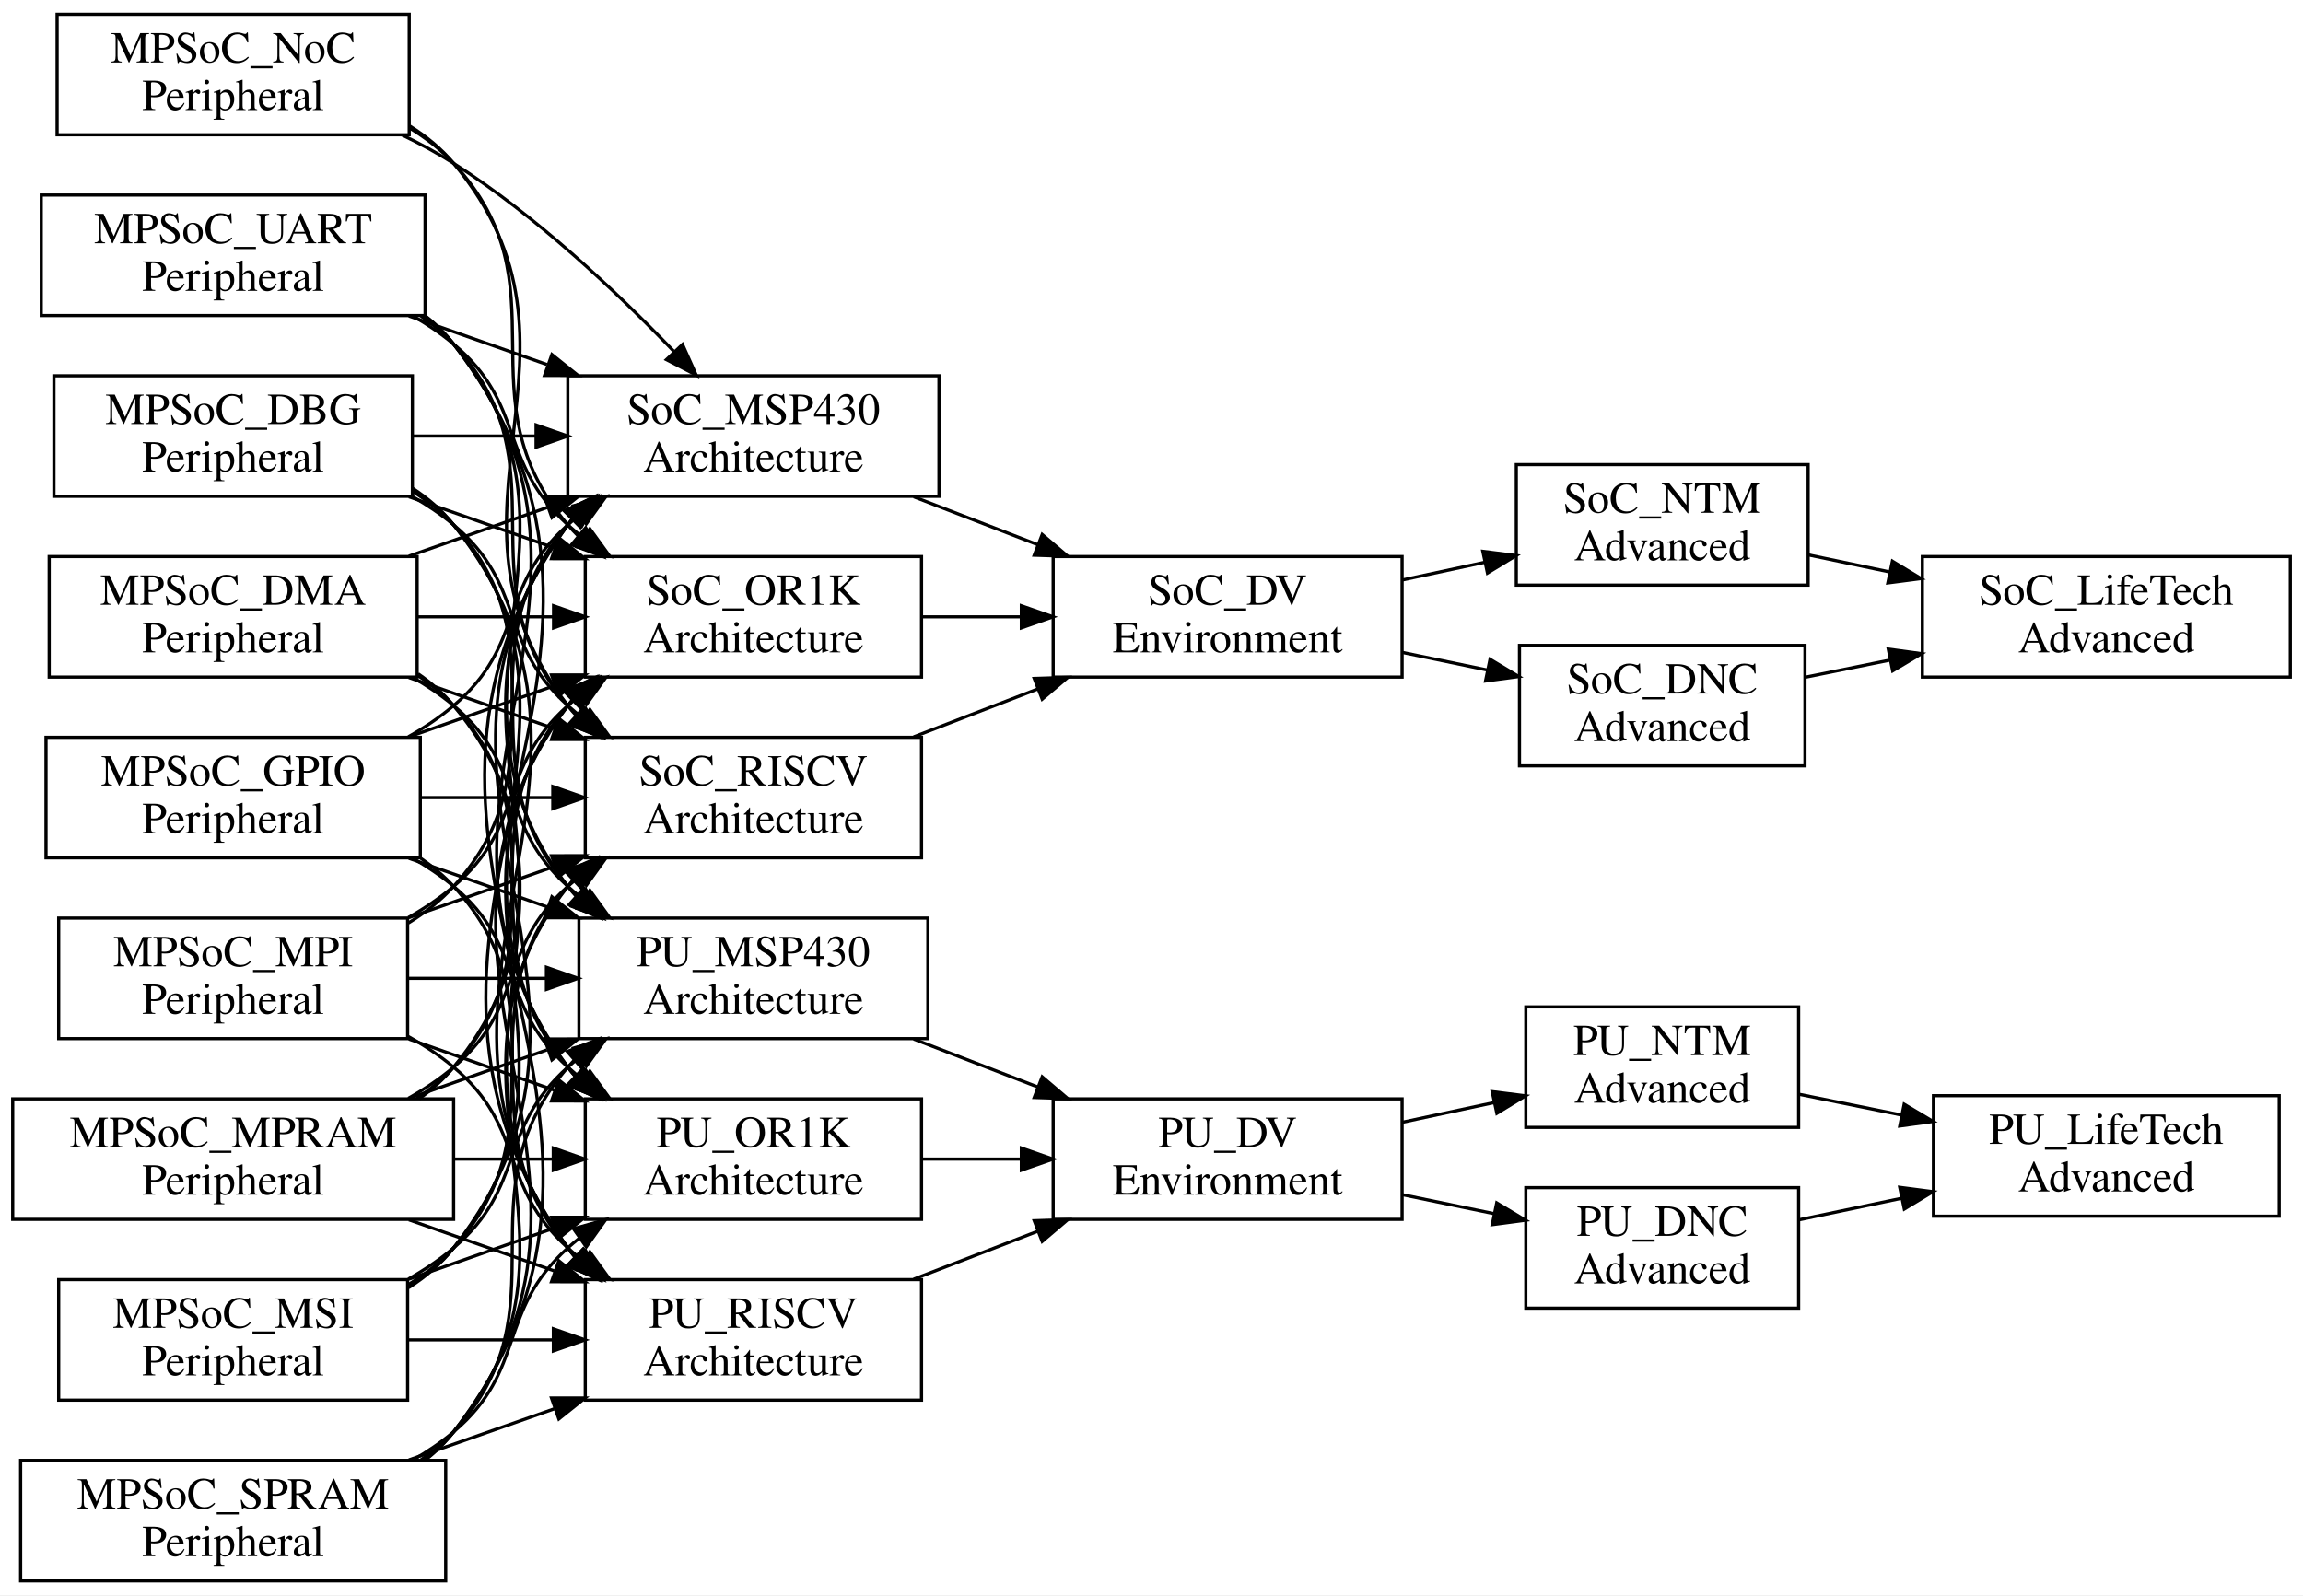
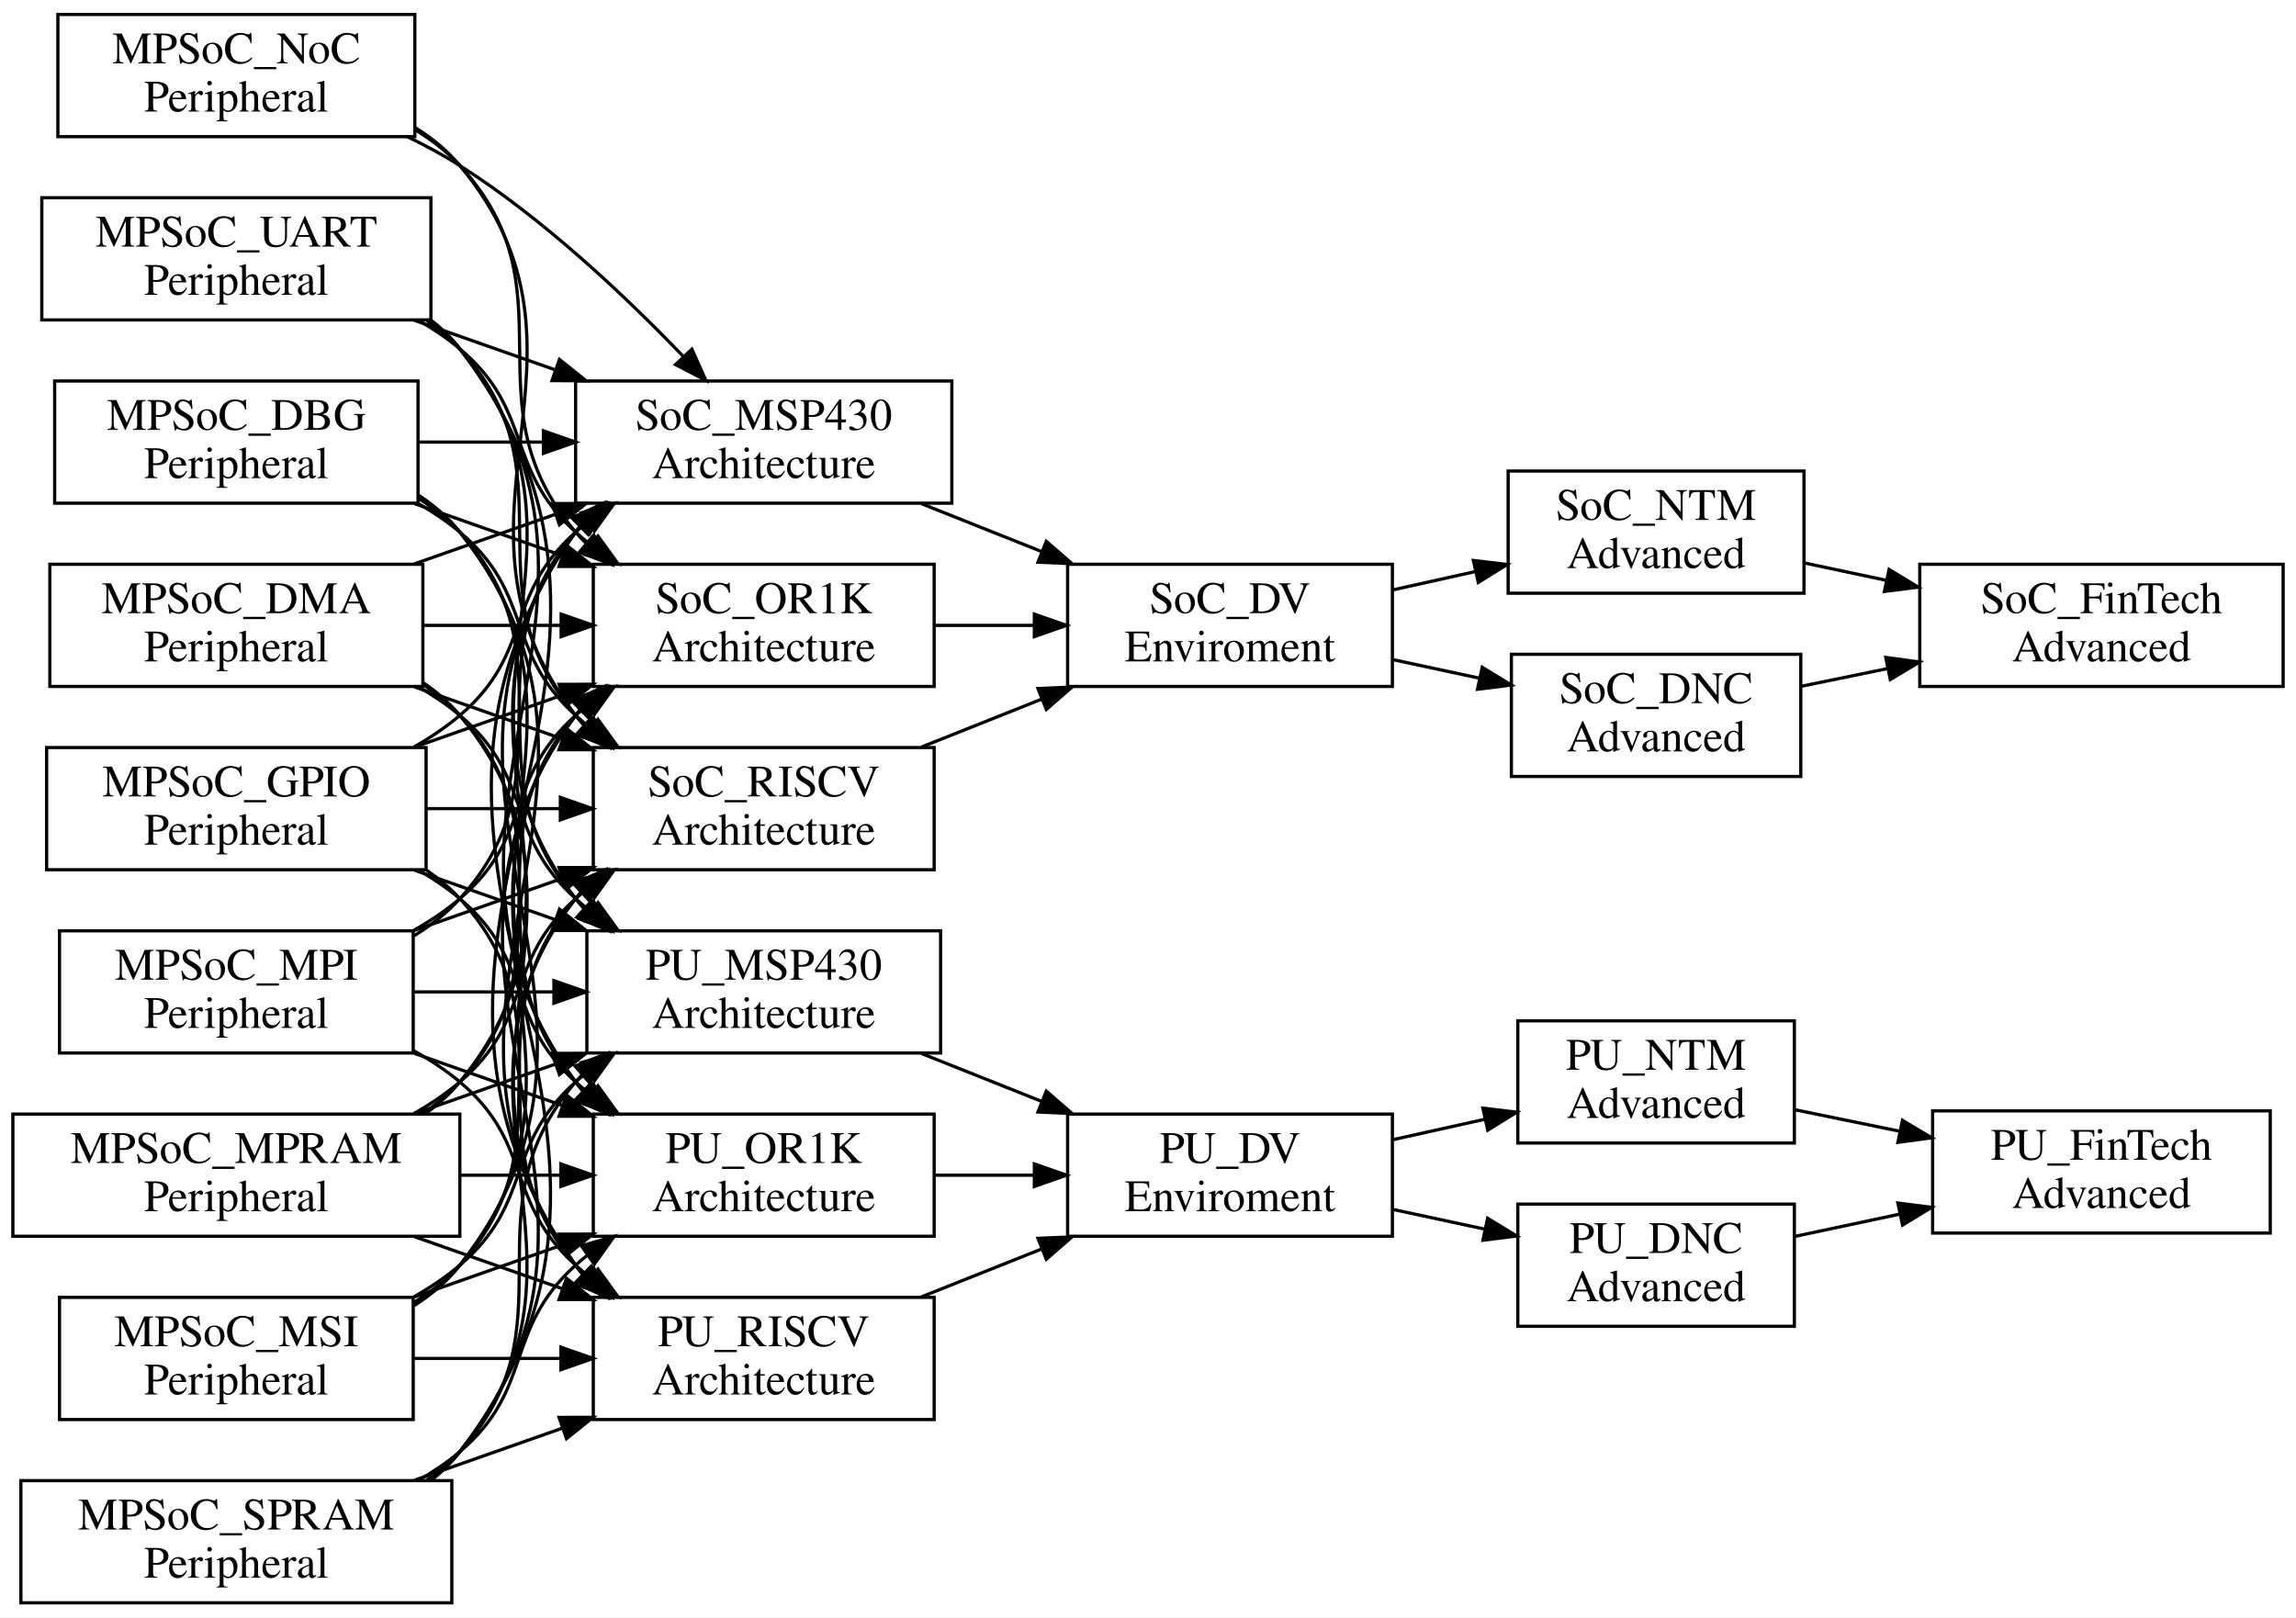
- <svg xmlns="http://www.w3.org/2000/svg" width="726pt" height="503pt" viewBox="0.00 0.00 726.00 503.00">
+ <svg xmlns="http://www.w3.org/2000/svg" width="714pt" height="503pt" viewBox="0.00 0.00 714.00 503.00">
  <g id="graph0" class="graph" transform="scale(1 1) rotate(0) translate(4 499)">
-     <polygon fill="white" stroke="transparent" points="-4,4 -4,-499 722,-499 722,4 -4,4" />
+     <polygon fill="white" stroke="transparent" points="-4,4 -4,-499 710,-499 710,4 -4,4" />
    <g id="node1" class="node">
      <polygon fill="none" stroke="black" points="13,-342.5 13,-380.5 126,-380.5 126,-342.5 13,-342.5" />
      <text text-anchor="middle" x="69.5" y="-365.3" font-family="Times,serif" font-size="14.00">MPSoC_DBG </text>
      <text text-anchor="middle" x="69.5" y="-350.3" font-family="Times,serif" font-size="14.00">Peripheral</text>
    </g>
    <g id="node10" class="node">
      <polygon fill="none" stroke="black" points="175,-342.5 175,-380.5 292,-380.5 292,-342.5 175,-342.5" />
      <text text-anchor="middle" x="233.5" y="-365.3" font-family="Times,serif" font-size="14.00">SoC_MSP430 </text>
      <text text-anchor="middle" x="233.5" y="-350.3" font-family="Times,serif" font-size="14.00">Architecture</text>
    </g>
    <g id="edge1" class="edge">
      <path fill="none" stroke="black" d="M126.25,-361.5C138.67,-361.5 151.97,-361.5 164.82,-361.5" />
      <polygon fill="black" stroke="black" points="164.99,-365 174.99,-361.5 164.99,-358 164.99,-365" />
    </g>
    <g id="node11" class="node">
      <polygon fill="none" stroke="black" points="180.5,-285.5 180.5,-323.5 286.5,-323.5 286.5,-285.5 180.5,-285.5" />
      <text text-anchor="middle" x="233.5" y="-308.3" font-family="Times,serif" font-size="14.00">SoC_OR1K </text>
      <text text-anchor="middle" x="233.5" y="-293.3" font-family="Times,serif" font-size="14.00">Architecture</text>
    </g>
    <g id="edge18" class="edge">
      <path fill="none" stroke="black" d="M124.89,-342.36C139.6,-337.19 155.62,-331.55 170.69,-326.25" />
      <polygon fill="black" stroke="black" points="172.17,-329.44 180.44,-322.82 169.85,-322.83 172.17,-329.44" />
    </g>
    <g id="node12" class="node">
      <polygon fill="none" stroke="black" points="180.5,-228.5 180.5,-266.5 286.5,-266.5 286.5,-228.5 180.5,-228.5" />
      <text text-anchor="middle" x="233.5" y="-251.3" font-family="Times,serif" font-size="14.00">SoC_RISCV </text>
      <text text-anchor="middle" x="233.5" y="-236.3" font-family="Times,serif" font-size="14.00">Architecture</text>
    </g>
    <g id="edge35" class="edge">
      <path fill="none" stroke="black" d="M126.1,-342.39C130.68,-339.76 135.06,-336.8 139,-333.5 161.96,-314.25 152.82,-296.64 175,-276.5 176.49,-275.15 178.05,-273.84 179.68,-272.58" />
      <polygon fill="black" stroke="black" points="181.96,-275.26 188.17,-266.68 177.96,-269.51 181.96,-275.26" />
    </g>
    <g id="node13" class="node">
      <polygon fill="none" stroke="black" points="178.5,-171.5 178.5,-209.5 288.5,-209.5 288.5,-171.5 178.5,-171.5" />
      <text text-anchor="middle" x="233.5" y="-194.3" font-family="Times,serif" font-size="14.00">PU_MSP430 </text>
      <text text-anchor="middle" x="233.5" y="-179.3" font-family="Times,serif" font-size="14.00">Architecture</text>
    </g>
    <g id="edge10" class="edge">
      <path fill="none" stroke="black" d="M126.08,-344.04C130.84,-341.05 135.26,-337.56 139,-333.5 175,-294.42 140.58,-259.97 175,-219.5 176,-218.33 177.05,-217.2 178.16,-216.11" />
      <polygon fill="black" stroke="black" points="180.63,-218.61 186.07,-209.51 176.15,-213.23 180.63,-218.61" />
    </g>
    <g id="node14" class="node">
      <polygon fill="none" stroke="black" points="180.5,-114.5 180.5,-152.5 286.5,-152.5 286.5,-114.5 180.5,-114.5" />
      <text text-anchor="middle" x="233.5" y="-137.3" font-family="Times,serif" font-size="14.00">PU_OR1K </text>
      <text text-anchor="middle" x="233.5" y="-122.3" font-family="Times,serif" font-size="14.00">Architecture</text>
    </g>
    <g id="edge27" class="edge">
      <path fill="none" stroke="black" d="M126.18,-344.63C130.98,-341.52 135.38,-337.84 139,-333.5 188.74,-273.85 127.65,-224.07 175,-162.5 175.81,-161.45 176.66,-160.44 177.55,-159.46" />
      <polygon fill="black" stroke="black" points="180.06,-161.91 185.14,-152.61 175.37,-156.72 180.06,-161.91" />
    </g>
    <g id="node15" class="node">
      <polygon fill="none" stroke="black" points="180.5,-57.5 180.5,-95.5 286.5,-95.5 286.5,-57.5 180.5,-57.5" />
      <text text-anchor="middle" x="233.5" y="-80.3" font-family="Times,serif" font-size="14.00">PU_RISCV </text>
      <text text-anchor="middle" x="233.5" y="-65.3" font-family="Times,serif" font-size="14.00">Architecture</text>
    </g>
    <g id="edge44" class="edge">
      <path fill="none" stroke="black" d="M126.08,-345.03C130.97,-341.84 135.41,-338.03 139,-333.5 202.68,-253.07 114.55,-188.39 175,-105.5 175.68,-104.57 176.39,-103.68 177.14,-102.8" />
      <polygon fill="black" stroke="black" points="179.81,-105.09 184.67,-95.67 175,-100.01 179.81,-105.09" />
    </g>
    <g id="node2" class="node">
      <polygon fill="none" stroke="black" points="11.5,-285.5 11.5,-323.5 127.5,-323.5 127.5,-285.5 11.5,-285.5" />
      <text text-anchor="middle" x="69.5" y="-308.3" font-family="Times,serif" font-size="14.00">MPSoC_DMA </text>
      <text text-anchor="middle" x="69.5" y="-293.3" font-family="Times,serif" font-size="14.00">Peripheral</text>
    </g>
    <g id="edge2" class="edge">
      <path fill="none" stroke="black" d="M124.89,-323.64C138.86,-328.55 154.01,-333.88 168.42,-338.95" />
      <polygon fill="black" stroke="black" points="167.65,-342.39 178.25,-342.41 169.98,-335.79 167.65,-342.39" />
    </g>
    <g id="edge19" class="edge">
      <path fill="none" stroke="black" d="M127.62,-304.5C141.47,-304.5 156.35,-304.5 170.42,-304.5" />
      <polygon fill="black" stroke="black" points="170.5,-308 180.5,-304.5 170.5,-301 170.5,-308" />
    </g>
    <g id="edge36" class="edge">
      <path fill="none" stroke="black" d="M124.89,-285.36C139.6,-280.19 155.62,-274.55 170.69,-269.25" />
      <polygon fill="black" stroke="black" points="172.17,-272.44 180.44,-265.82 169.85,-265.83 172.17,-272.44" />
    </g>
    <g id="edge11" class="edge">
      <path fill="none" stroke="black" d="M126.1,-285.39C130.68,-282.76 135.06,-279.8 139,-276.5 161.96,-257.25 152.82,-239.64 175,-219.5 176.49,-218.15 178.05,-216.84 179.68,-215.58" />
      <polygon fill="black" stroke="black" points="181.96,-218.26 188.17,-209.68 177.96,-212.51 181.96,-218.26" />
    </g>
    <g id="edge28" class="edge">
      <path fill="none" stroke="black" d="M127.72,-285.98C131.86,-283.23 135.69,-280.09 139,-276.5 175,-237.42 140.58,-202.97 175,-162.5 176,-161.33 177.05,-160.2 178.16,-159.11" />
      <polygon fill="black" stroke="black" points="180.63,-161.61 186.07,-152.51 176.15,-156.23 180.63,-161.61" />
    </g>
    <g id="edge45" class="edge">
      <path fill="none" stroke="black" d="M127.8,-286.55C131.97,-283.67 135.79,-280.35 139,-276.5 188.74,-216.85 127.65,-167.07 175,-105.5 175.81,-104.45 176.66,-103.44 177.55,-102.46" />
      <polygon fill="black" stroke="black" points="180.06,-104.91 185.14,-95.61 175.37,-99.72 180.06,-104.91" />
    </g>
    <g id="node3" class="node">
      <polygon fill="none" stroke="black" points="10.5,-228.5 10.5,-266.5 128.5,-266.5 128.5,-228.5 10.5,-228.5" />
      <text text-anchor="middle" x="69.5" y="-251.3" font-family="Times,serif" font-size="14.00">MPSoC_GPIO </text>
      <text text-anchor="middle" x="69.5" y="-236.3" font-family="Times,serif" font-size="14.00">Peripheral</text>
    </g>
    <g id="edge3" class="edge">
      <path fill="none" stroke="black" d="M124.71,-266.66C129.8,-269.55 134.67,-272.82 139,-276.5 161.84,-295.89 152.68,-313.51 175,-333.5 176.14,-334.52 177.32,-335.51 178.54,-336.47" />
      <polygon fill="black" stroke="black" points="176.8,-339.53 187,-342.4 180.82,-333.8 176.8,-339.53" />
    </g>
    <g id="edge20" class="edge">
      <path fill="none" stroke="black" d="M124.89,-266.64C139.6,-271.81 155.62,-277.45 170.69,-282.75" />
      <polygon fill="black" stroke="black" points="169.85,-286.17 180.44,-286.18 172.17,-279.56 169.85,-286.17" />
    </g>
    <g id="edge37" class="edge">
      <path fill="none" stroke="black" d="M128.53,-247.5C141.98,-247.5 156.36,-247.5 170,-247.5" />
      <polygon fill="black" stroke="black" points="170.26,-251 180.26,-247.5 170.26,-244 170.26,-251" />
    </g>
    <g id="edge12" class="edge">
      <path fill="none" stroke="black" d="M124.89,-228.36C138.86,-223.45 154.01,-218.12 168.42,-213.05" />
      <polygon fill="black" stroke="black" points="169.98,-216.21 178.25,-209.59 167.65,-209.61 169.98,-216.21" />
    </g>
    <g id="edge29" class="edge">
      <path fill="none" stroke="black" d="M126.1,-228.39C130.68,-225.76 135.06,-222.8 139,-219.5 161.96,-200.25 152.82,-182.64 175,-162.5 176.49,-161.15 178.05,-159.84 179.68,-158.58" />
      <polygon fill="black" stroke="black" points="181.96,-161.26 188.17,-152.68 177.96,-155.51 181.96,-161.26" />
    </g>
    <g id="edge46" class="edge">
      <path fill="none" stroke="black" d="M128.7,-228.32C132.46,-225.73 135.95,-222.81 139,-219.5 175,-180.42 140.58,-145.97 175,-105.5 176,-104.33 177.05,-103.2 178.16,-102.11" />
      <polygon fill="black" stroke="black" points="180.63,-104.61 186.07,-95.51 176.15,-99.23 180.63,-104.61" />
    </g>
    <g id="node4" class="node">
      <polygon fill="none" stroke="black" points="14.5,-171.5 14.5,-209.5 124.5,-209.5 124.5,-171.5 14.5,-171.5" />
      <text text-anchor="middle" x="69.5" y="-194.3" font-family="Times,serif" font-size="14.00">MPSoC_MPI </text>
      <text text-anchor="middle" x="69.5" y="-179.3" font-family="Times,serif" font-size="14.00">Peripheral</text>
    </g>
    <g id="edge4" class="edge">
      <path fill="none" stroke="black" d="M124.75,-207.95C130.02,-211.19 134.92,-215.01 139,-219.5 174.75,-258.81 140.3,-293.27 175,-333.5 175.62,-334.22 176.26,-334.92 176.92,-335.6" />
      <polygon fill="black" stroke="black" points="174.84,-338.43 184.69,-342.32 179.42,-333.13 174.84,-338.43" />
    </g>
    <g id="edge21" class="edge">
      <path fill="none" stroke="black" d="M124.71,-209.66C129.8,-212.55 134.67,-215.82 139,-219.5 161.84,-238.89 152.68,-256.51 175,-276.5 176.14,-277.52 177.32,-278.51 178.54,-279.47" />
      <polygon fill="black" stroke="black" points="176.8,-282.53 187,-285.4 180.82,-276.8 176.8,-282.53" />
    </g>
    <g id="edge38" class="edge">
      <path fill="none" stroke="black" d="M124.89,-209.64C139.6,-214.81 155.62,-220.45 170.69,-225.75" />
      <polygon fill="black" stroke="black" points="169.85,-229.17 180.44,-229.18 172.17,-222.56 169.85,-229.17" />
    </g>
    <g id="edge13" class="edge">
      <path fill="none" stroke="black" d="M124.89,-190.5C138.73,-190.5 153.72,-190.5 168,-190.5" />
      <polygon fill="black" stroke="black" points="168.25,-194 178.25,-190.5 168.25,-187 168.25,-194" />
    </g>
    <g id="edge30" class="edge">
      <path fill="none" stroke="black" d="M124.89,-171.36C139.6,-166.19 155.62,-160.55 170.69,-155.25" />
      <polygon fill="black" stroke="black" points="172.17,-158.44 180.44,-151.82 169.85,-151.83 172.17,-158.44" />
    </g>
    <g id="edge47" class="edge">
      <path fill="none" stroke="black" d="M124.71,-172.17C129.8,-169.34 134.67,-166.13 139,-162.5 161.96,-143.25 152.82,-125.64 175,-105.5 176.49,-104.15 178.05,-102.84 179.68,-101.58" />
      <polygon fill="black" stroke="black" points="181.96,-104.26 188.17,-95.68 177.96,-98.51 181.96,-104.26" />
    </g>
    <g id="node5" class="node">
      <polygon fill="none" stroke="black" points="0,-114.5 0,-152.5 139,-152.5 139,-114.5 0,-114.5" />
      <text text-anchor="middle" x="69.5" y="-137.3" font-family="Times,serif" font-size="14.00">MPSoC_MPRAM </text>
      <text text-anchor="middle" x="69.5" y="-122.3" font-family="Times,serif" font-size="14.00">Peripheral</text>
    </g>
    <g id="edge5" class="edge">
      <path fill="none" stroke="black" d="M128.13,-152.53C132.18,-155.41 135.88,-158.71 139,-162.5 188.37,-222.45 127.22,-272.27 175,-333.5 175.49,-334.12 175.99,-334.73 176.51,-335.33" />
      <polygon fill="black" stroke="black" points="174.38,-338.13 184.07,-342.4 179.16,-333.02 174.38,-338.13" />
    </g>
    <g id="edge22" class="edge">
      <path fill="none" stroke="black" d="M127.41,-152.65C131.66,-155.51 135.61,-158.77 139,-162.5 174.75,-201.81 140.3,-236.27 175,-276.5 175.62,-277.22 176.26,-277.92 176.92,-278.6" />
      <polygon fill="black" stroke="black" points="174.84,-281.43 184.69,-285.32 179.42,-276.13 174.84,-281.43" />
    </g>
    <g id="edge39" class="edge">
      <path fill="none" stroke="black" d="M124.71,-152.66C129.8,-155.55 134.67,-158.82 139,-162.5 161.84,-181.89 152.68,-199.51 175,-219.5 176.14,-220.52 177.32,-221.51 178.54,-222.47" />
      <polygon fill="black" stroke="black" points="176.8,-225.53 187,-228.4 180.82,-219.8 176.8,-225.53" />
    </g>
    <g id="edge14" class="edge">
      <path fill="none" stroke="black" d="M124.89,-152.64C138.86,-157.55 154.01,-162.88 168.42,-167.95" />
      <polygon fill="black" stroke="black" points="167.65,-171.39 178.25,-171.41 169.98,-164.79 167.65,-171.39" />
    </g>
    <g id="edge31" class="edge">
      <path fill="none" stroke="black" d="M139.2,-133.5C149.55,-133.5 160.17,-133.5 170.37,-133.5" />
      <polygon fill="black" stroke="black" points="170.41,-137 180.41,-133.5 170.41,-130 170.41,-137" />
    </g>
    <g id="edge48" class="edge">
      <path fill="none" stroke="black" d="M124.89,-114.36C139.6,-109.19 155.62,-103.55 170.69,-98.25" />
      <polygon fill="black" stroke="black" points="172.17,-101.44 180.44,-94.82 169.85,-94.83 172.17,-101.44" />
    </g>
    <g id="node6" class="node">
      <polygon fill="none" stroke="black" points="14.5,-57.5 14.5,-95.5 124.5,-95.5 124.5,-57.5 14.5,-57.5" />
      <text text-anchor="middle" x="69.5" y="-80.3" font-family="Times,serif" font-size="14.00">MPSoC_MSI </text>
      <text text-anchor="middle" x="69.5" y="-65.3" font-family="Times,serif" font-size="14.00">Peripheral</text>
    </g>
    <g id="edge6" class="edge">
      <path fill="none" stroke="black" d="M124.79,-92.94C130.19,-96.37 135.1,-100.51 139,-105.5 202.18,-186.33 113.97,-251.04 175,-333.5 175.46,-334.12 175.93,-334.73 176.43,-335.32" />
      <polygon fill="black" stroke="black" points="174.02,-337.86 183.62,-342.34 178.91,-332.85 174.02,-337.86" />
    </g>
    <g id="edge23" class="edge">
      <path fill="none" stroke="black" d="M124.54,-93.14C129.99,-96.54 134.98,-100.62 139,-105.5 188.37,-165.45 127.22,-215.27 175,-276.5 175.49,-277.12 175.99,-277.73 176.51,-278.33" />
      <polygon fill="black" stroke="black" points="174.38,-281.13 184.07,-285.4 179.16,-276.02 174.38,-281.13" />
    </g>
    <g id="edge40" class="edge">
      <path fill="none" stroke="black" d="M124.75,-93.95C130.02,-97.19 134.92,-101.01 139,-105.5 174.75,-144.81 140.3,-179.27 175,-219.5 175.62,-220.22 176.26,-220.92 176.92,-221.6" />
      <polygon fill="black" stroke="black" points="174.84,-224.43 184.69,-228.32 179.42,-219.13 174.84,-224.43" />
    </g>
    <g id="edge15" class="edge">
      <path fill="none" stroke="black" d="M124.71,-95.66C129.8,-98.55 134.67,-101.82 139,-105.5 161.84,-124.89 152.68,-142.51 175,-162.5 176.14,-163.52 177.32,-164.51 178.54,-165.47" />
      <polygon fill="black" stroke="black" points="176.8,-168.53 187,-171.4 180.82,-162.8 176.8,-168.53" />
    </g>
    <g id="edge32" class="edge">
      <path fill="none" stroke="black" d="M124.89,-95.64C139.6,-100.81 155.62,-106.45 170.69,-111.75" />
      <polygon fill="black" stroke="black" points="169.85,-115.17 180.44,-115.18 172.17,-108.56 169.85,-115.17" />
    </g>
    <g id="edge49" class="edge">
      <path fill="none" stroke="black" d="M124.89,-76.5C139.46,-76.5 155.31,-76.5 170.26,-76.5" />
      <polygon fill="black" stroke="black" points="170.44,-80 180.44,-76.5 170.44,-73 170.44,-80" />
    </g>
    <g id="node7" class="node">
      <polygon fill="none" stroke="black" points="14,-456.5 14,-494.5 125,-494.5 125,-456.5 14,-456.5" />
      <text text-anchor="middle" x="69.5" y="-479.3" font-family="Times,serif" font-size="14.00">MPSoC_NoC </text>
      <text text-anchor="middle" x="69.5" y="-464.3" font-family="Times,serif" font-size="14.00">Peripheral</text>
    </g>
    <g id="edge7" class="edge">
      <path fill="none" stroke="black" d="M122.73,-456.46C128.37,-453.73 133.9,-450.74 139,-447.5 165.06,-430.95 190.58,-406.78 208.36,-388.27" />
      <polygon fill="black" stroke="black" points="211.16,-390.4 215.48,-380.73 206.07,-385.6 211.16,-390.4" />
    </g>
    <g id="edge24" class="edge">
      <path fill="none" stroke="black" d="M125.08,-458.66C130.22,-455.54 135,-451.85 139,-447.5 175,-408.42 140.58,-373.97 175,-333.5 176,-332.33 177.05,-331.2 178.16,-330.11" />
      <polygon fill="black" stroke="black" points="180.63,-332.61 186.07,-323.51 176.15,-327.23 180.63,-332.61" />
    </g>
    <g id="edge41" class="edge">
      <path fill="none" stroke="black" d="M125.19,-459.26C130.38,-456.02 135.13,-452.14 139,-447.5 188.74,-387.85 127.65,-338.07 175,-276.5 175.81,-275.45 176.66,-274.44 177.55,-273.46" />
      <polygon fill="black" stroke="black" points="180.06,-275.91 185.14,-266.61 175.37,-270.72 180.06,-275.91" />
    </g>
    <g id="node8" class="node">
      <polygon fill="none" stroke="black" points="2.5,-0.5 2.5,-38.5 136.5,-38.5 136.5,-0.5 2.5,-0.5" />
      <text text-anchor="middle" x="69.5" y="-23.3" font-family="Times,serif" font-size="14.00">MPSoC_SPRAM </text>
      <text text-anchor="middle" x="69.5" y="-8.3" font-family="Times,serif" font-size="14.00">Peripheral</text>
    </g>
    <g id="edge8" class="edge">
      <path fill="none" stroke="black" d="M130.01,-38.56C133.37,-41.17 136.42,-44.14 139,-47.5 216.94,-149.18 100.41,-229.34 175,-333.5 175.45,-334.13 175.91,-334.74 176.4,-335.34" />
      <polygon fill="black" stroke="black" points="173.95,-337.84 183.51,-342.42 178.89,-332.88 173.95,-337.84" />
    </g>
    <g id="edge25" class="edge">
      <path fill="none" stroke="black" d="M129.89,-38.66C133.28,-41.24 136.37,-44.18 139,-47.5 202.93,-128.3 113.74,-193.66 175,-276.5 175.46,-277.12 175.93,-277.73 176.43,-278.32" />
      <polygon fill="black" stroke="black" points="174.02,-280.86 183.62,-285.34 178.91,-275.85 174.02,-280.86" />
    </g>
    <g id="edge42" class="edge">
      <path fill="none" stroke="black" d="M129.39,-38.58C132.94,-41.19 136.2,-44.14 139,-47.5 188.99,-107.51 126.99,-157.9 175,-219.5 175.49,-220.12 175.99,-220.73 176.51,-221.33" />
      <polygon fill="black" stroke="black" points="174.37,-224.13 184.07,-228.41 179.16,-219.02 174.37,-224.13" />
    </g>
    <g id="edge16" class="edge">
      <path fill="none" stroke="black" d="M128.71,-38.67C132.47,-41.26 135.96,-44.19 139,-47.5 175.23,-86.94 140.07,-121.9 175,-162.5 175.62,-163.22 176.26,-163.92 176.92,-164.6" />
      <polygon fill="black" stroke="black" points="174.83,-167.43 184.68,-171.33 179.42,-162.14 174.83,-167.43" />
    </g>
    <g id="edge33" class="edge">
      <path fill="none" stroke="black" d="M126.12,-38.58C130.7,-41.22 135.08,-44.18 139,-47.5 162.17,-67.08 152.48,-85.17 175,-105.5 176.13,-106.52 177.31,-107.52 178.52,-108.48" />
      <polygon fill="black" stroke="black" points="176.78,-111.54 186.97,-114.43 180.81,-105.81 176.78,-111.54" />
    </g>
    <g id="edge50" class="edge">
      <path fill="none" stroke="black" d="M124.89,-38.64C139.6,-43.81 155.62,-49.45 170.69,-54.75" />
      <polygon fill="black" stroke="black" points="169.85,-58.17 180.44,-58.18 172.17,-51.56 169.85,-58.17" />
    </g>
    <g id="node9" class="node">
      <polygon fill="none" stroke="black" points="9,-399.5 9,-437.5 130,-437.5 130,-399.5 9,-399.5" />
      <text text-anchor="middle" x="69.5" y="-422.3" font-family="Times,serif" font-size="14.00">MPSoC_UART </text>
      <text text-anchor="middle" x="69.5" y="-407.3" font-family="Times,serif" font-size="14.00">Peripheral</text>
    </g>
    <g id="edge9" class="edge">
      <path fill="none" stroke="black" d="M124.89,-399.36C138.86,-394.45 154.01,-389.12 168.42,-384.05" />
      <polygon fill="black" stroke="black" points="169.98,-387.21 178.25,-380.59 167.65,-380.61 169.98,-387.21" />
    </g>
    <g id="edge26" class="edge">
      <path fill="none" stroke="black" d="M126.1,-399.39C130.68,-396.76 135.06,-393.8 139,-390.5 161.96,-371.25 152.82,-353.64 175,-333.5 176.49,-332.15 178.05,-330.84 179.68,-329.58" />
      <polygon fill="black" stroke="black" points="181.96,-332.26 188.17,-323.68 177.96,-326.51 181.96,-332.26" />
    </g>
    <g id="edge43" class="edge">
      <path fill="none" stroke="black" d="M128.7,-399.32C132.46,-396.73 135.95,-393.81 139,-390.5 175,-351.42 140.58,-316.97 175,-276.5 176,-275.33 177.05,-274.2 178.16,-273.11" />
      <polygon fill="black" stroke="black" points="180.63,-275.61 186.07,-266.51 176.15,-270.23 180.63,-275.61" />
    </g>
    <g id="edge17" class="edge">
      <path fill="none" stroke="black" d="M129.38,-399.42C132.94,-396.81 136.2,-393.85 139,-390.5 188.74,-330.85 127.65,-281.07 175,-219.5 175.81,-218.45 176.66,-217.44 177.55,-216.46" />
      <polygon fill="black" stroke="black" points="180.06,-218.91 185.14,-209.61 175.37,-213.72 180.06,-218.91" />
    </g>
    <g id="edge34" class="edge">
      <path fill="none" stroke="black" d="M129.89,-399.34C133.28,-396.76 136.37,-393.82 139,-390.5 202.68,-310.07 114.55,-245.39 175,-162.5 175.68,-161.57 176.39,-160.68 177.14,-159.8" />
      <polygon fill="black" stroke="black" points="179.81,-162.09 184.67,-152.67 175,-157.01 179.81,-162.09" />
    </g>
    <g id="edge51" class="edge">
      <path fill="none" stroke="black" d="M130.01,-399.43C133.37,-396.83 136.42,-393.86 139,-390.5 216.69,-289.19 101.37,-209.8 175,-105.5 175.66,-104.56 176.36,-103.66 177.1,-102.78" />
      <polygon fill="black" stroke="black" points="179.78,-105.05 184.55,-95.58 174.92,-100.01 179.78,-105.05" />
    </g>
    <g id="node16" class="node">
-       <polygon fill="none" stroke="black" points="328,-285.5 328,-323.5 438,-323.5 438,-285.5 328,-285.5" />
-       <text text-anchor="middle" x="383" y="-308.3" font-family="Times,serif" font-size="14.00">SoC_DV </text>
-       <text text-anchor="middle" x="383" y="-293.3" font-family="Times,serif" font-size="14.00">Environment</text>
+       <polygon fill="none" stroke="black" points="328,-285.5 328,-323.5 429,-323.5 429,-285.5 328,-285.5" />
+       <text text-anchor="middle" x="378.5" y="-308.3" font-family="Times,serif" font-size="14.00">SoC_DV </text>
+       <text text-anchor="middle" x="378.5" y="-293.3" font-family="Times,serif" font-size="14.00">Enviroment</text>
    </g>
    <g id="edge55" class="edge">
-       <path fill="none" stroke="black" d="M284.03,-342.36C296.62,-337.49 310.27,-332.22 323.28,-327.19" />
-       <polygon fill="black" stroke="black" points="324.54,-330.46 332.61,-323.59 322.02,-323.93 324.54,-330.46" />
+       <path fill="none" stroke="black" d="M282.51,-342.36C294.54,-337.57 307.56,-332.38 320,-327.42" />
+       <polygon fill="black" stroke="black" points="321.38,-330.64 329.37,-323.69 318.78,-324.14 321.38,-330.64" />
    </g>
    <g id="edge56" class="edge">
-       <path fill="none" stroke="black" d="M286.5,-304.5C296.58,-304.5 307.25,-304.5 317.67,-304.5" />
-       <polygon fill="black" stroke="black" points="317.97,-308 327.97,-304.5 317.97,-301 317.97,-308" />
+       <path fill="none" stroke="black" d="M286.53,-304.5C296.59,-304.5 307.21,-304.5 317.5,-304.5" />
+       <polygon fill="black" stroke="black" points="317.65,-308 327.65,-304.5 317.65,-301 317.65,-308" />
    </g>
    <g id="edge57" class="edge">
-       <path fill="none" stroke="black" d="M284.03,-266.64C296.62,-271.51 310.27,-276.78 323.28,-281.81" />
-       <polygon fill="black" stroke="black" points="322.02,-285.07 332.61,-285.41 324.54,-278.54 322.02,-285.07" />
+       <path fill="none" stroke="black" d="M282.51,-266.64C294.54,-271.43 307.56,-276.62 320,-281.58" />
+       <polygon fill="black" stroke="black" points="318.78,-284.86 329.37,-285.31 321.38,-278.36 318.78,-284.86" />
    </g>
    <g id="node17" class="node">
-       <polygon fill="none" stroke="black" points="328,-114.5 328,-152.5 438,-152.5 438,-114.5 328,-114.5" />
-       <text text-anchor="middle" x="383" y="-137.3" font-family="Times,serif" font-size="14.00">PU_DV </text>
-       <text text-anchor="middle" x="383" y="-122.3" font-family="Times,serif" font-size="14.00">Environment</text>
+       <polygon fill="none" stroke="black" points="328,-114.5 328,-152.5 429,-152.5 429,-114.5 328,-114.5" />
+       <text text-anchor="middle" x="378.5" y="-137.3" font-family="Times,serif" font-size="14.00">PU_DV </text>
+       <text text-anchor="middle" x="378.5" y="-122.3" font-family="Times,serif" font-size="14.00">Enviroment</text>
    </g>
    <g id="edge52" class="edge">
-       <path fill="none" stroke="black" d="M284.03,-171.36C296.62,-166.49 310.27,-161.22 323.28,-156.19" />
-       <polygon fill="black" stroke="black" points="324.54,-159.46 332.61,-152.59 322.02,-152.93 324.54,-159.46" />
+       <path fill="none" stroke="black" d="M282.51,-171.36C294.54,-166.57 307.56,-161.38 320,-156.42" />
+       <polygon fill="black" stroke="black" points="321.38,-159.64 329.37,-152.69 318.78,-153.14 321.38,-159.64" />
    </g>
    <g id="edge53" class="edge">
-       <path fill="none" stroke="black" d="M286.5,-133.5C296.58,-133.5 307.25,-133.5 317.67,-133.5" />
-       <polygon fill="black" stroke="black" points="317.97,-137 327.97,-133.5 317.97,-130 317.97,-137" />
+       <path fill="none" stroke="black" d="M286.53,-133.5C296.59,-133.5 307.21,-133.5 317.5,-133.5" />
+       <polygon fill="black" stroke="black" points="317.65,-137 327.65,-133.5 317.65,-130 317.65,-137" />
    </g>
    <g id="edge54" class="edge">
-       <path fill="none" stroke="black" d="M284.03,-95.64C296.62,-100.51 310.27,-105.78 323.28,-110.81" />
-       <polygon fill="black" stroke="black" points="322.02,-114.07 332.61,-114.41 324.54,-107.54 322.02,-114.07" />
+       <path fill="none" stroke="black" d="M282.51,-95.64C294.54,-100.43 307.56,-105.62 320,-110.58" />
+       <polygon fill="black" stroke="black" points="318.78,-113.86 329.37,-114.31 321.38,-107.36 318.78,-113.86" />
    </g>
    <g id="node18" class="node">
-       <polygon fill="none" stroke="black" points="474,-314.5 474,-352.5 566,-352.5 566,-314.5 474,-314.5" />
-       <text text-anchor="middle" x="520" y="-337.3" font-family="Times,serif" font-size="14.00">SoC_NTM </text>
-       <text text-anchor="middle" x="520" y="-322.3" font-family="Times,serif" font-size="14.00">Advanced</text>
+       <polygon fill="none" stroke="black" points="465,-314.5 465,-352.5 557,-352.5 557,-314.5 465,-314.5" />
+       <text text-anchor="middle" x="511" y="-337.3" font-family="Times,serif" font-size="14.00">SoC_NTM </text>
+       <text text-anchor="middle" x="511" y="-322.3" font-family="Times,serif" font-size="14.00">Advanced</text>
    </g>
    <g id="edge60" class="edge">
-       <path fill="none" stroke="black" d="M438.13,-316.13C446.67,-317.96 455.51,-319.86 464.07,-321.7" />
-       <polygon fill="black" stroke="black" points="463.44,-325.15 473.96,-323.82 464.91,-318.3 463.44,-325.15" />
+       <path fill="none" stroke="black" d="M429.21,-315.55C437.6,-317.41 446.35,-319.35 454.86,-321.25" />
+       <polygon fill="black" stroke="black" points="454.19,-324.68 464.71,-323.44 455.71,-317.85 454.19,-324.68" />
    </g>
    <g id="node20" class="node">
-       <polygon fill="none" stroke="black" points="475,-257.5 475,-295.5 565,-295.5 565,-257.5 475,-257.5" />
-       <text text-anchor="middle" x="520" y="-280.3" font-family="Times,serif" font-size="14.00">SoC_DNC </text>
-       <text text-anchor="middle" x="520" y="-265.3" font-family="Times,serif" font-size="14.00">Advanced</text>
+       <polygon fill="none" stroke="black" points="466,-257.5 466,-295.5 556,-295.5 556,-257.5 466,-257.5" />
+       <text text-anchor="middle" x="511" y="-280.3" font-family="Times,serif" font-size="14.00">SoC_DNC </text>
+       <text text-anchor="middle" x="511" y="-265.3" font-family="Times,serif" font-size="14.00">Advanced</text>
    </g>
    <g id="edge61" class="edge">
-       <path fill="none" stroke="black" d="M438.13,-293.27C446.98,-291.44 456.15,-289.54 464.99,-287.7" />
-       <polygon fill="black" stroke="black" points="465.72,-291.12 474.8,-285.67 464.3,-284.27 465.72,-291.12" />
+       <path fill="none" stroke="black" d="M429.21,-293.83C438,-291.95 447.19,-289.98 456.09,-288.07" />
+       <polygon fill="black" stroke="black" points="456.94,-291.46 465.98,-285.94 455.47,-284.62 456.94,-291.46" />
    </g>
    <g id="node19" class="node">
-       <polygon fill="none" stroke="black" points="477,-143.5 477,-181.5 563,-181.5 563,-143.5 477,-143.5" />
-       <text text-anchor="middle" x="520" y="-166.3" font-family="Times,serif" font-size="14.00">PU_NTM </text>
-       <text text-anchor="middle" x="520" y="-151.3" font-family="Times,serif" font-size="14.00">Advanced</text>
+       <polygon fill="none" stroke="black" points="468,-143.5 468,-181.5 554,-181.5 554,-143.5 468,-143.5" />
+       <text text-anchor="middle" x="511" y="-166.3" font-family="Times,serif" font-size="14.00">PU_NTM </text>
+       <text text-anchor="middle" x="511" y="-151.3" font-family="Times,serif" font-size="14.00">Advanced</text>
    </g>
    <g id="edge58" class="edge">
-       <path fill="none" stroke="black" d="M438.13,-145.13C447.61,-147.17 457.46,-149.28 466.89,-151.31" />
-       <polygon fill="black" stroke="black" points="466.4,-154.78 476.91,-153.46 467.87,-147.94 466.4,-154.78" />
+       <path fill="none" stroke="black" d="M429.21,-144.55C438.52,-146.62 448.28,-148.78 457.66,-150.87" />
+       <polygon fill="black" stroke="black" points="457.14,-154.34 467.66,-153.09 458.66,-147.51 457.14,-154.34" />
    </g>
    <g id="node21" class="node">
-       <polygon fill="none" stroke="black" points="477,-86.5 477,-124.5 563,-124.5 563,-86.5 477,-86.5" />
-       <text text-anchor="middle" x="520" y="-109.3" font-family="Times,serif" font-size="14.00">PU_DNC </text>
-       <text text-anchor="middle" x="520" y="-94.3" font-family="Times,serif" font-size="14.00">Advanced</text>
+       <polygon fill="none" stroke="black" points="468,-86.5 468,-124.5 554,-124.5 554,-86.5 468,-86.5" />
+       <text text-anchor="middle" x="511" y="-109.3" font-family="Times,serif" font-size="14.00">PU_DNC </text>
+       <text text-anchor="middle" x="511" y="-94.3" font-family="Times,serif" font-size="14.00">Advanced</text>
    </g>
    <g id="edge59" class="edge">
-       <path fill="none" stroke="black" d="M438.13,-122.27C447.61,-120.31 457.46,-118.26 466.89,-116.31" />
-       <polygon fill="black" stroke="black" points="467.83,-119.69 476.91,-114.23 466.41,-112.83 467.83,-119.69" />
+       <path fill="none" stroke="black" d="M429.21,-122.83C438.52,-120.84 448.28,-118.74 457.66,-116.73" />
+       <polygon fill="black" stroke="black" points="458.62,-120.1 467.66,-114.58 457.15,-113.26 458.62,-120.1" />
    </g>
    <g id="node22" class="node">
-       <polygon fill="none" stroke="black" points="602,-285.5 602,-323.5 718,-323.5 718,-285.5 602,-285.5" />
-       <text text-anchor="middle" x="660" y="-308.3" font-family="Times,serif" font-size="14.00">SoC_LifeTech </text>
-       <text text-anchor="middle" x="660" y="-293.3" font-family="Times,serif" font-size="14.00">Advanced</text>
+       <polygon fill="none" stroke="black" points="593,-285.5 593,-323.5 706,-323.5 706,-285.5 593,-285.5" />
+       <text text-anchor="middle" x="649.5" y="-308.3" font-family="Times,serif" font-size="14.00">SoC_FinTech </text>
+       <text text-anchor="middle" x="649.5" y="-293.3" font-family="Times,serif" font-size="14.00">Advanced</text>
    </g>
    <g id="edge64" class="edge">
-       <path fill="none" stroke="black" d="M566.19,-324C574.32,-322.29 582.96,-320.48 591.57,-318.67" />
-       <polygon fill="black" stroke="black" points="592.56,-322.04 601.62,-316.56 591.12,-315.19 592.56,-322.04" />
+       <path fill="none" stroke="black" d="M557.07,-323.92C565.22,-322.19 573.87,-320.36 582.47,-318.53" />
+       <polygon fill="black" stroke="black" points="583.46,-321.9 592.52,-316.39 582.01,-315.05 583.46,-321.9" />
    </g>
    <g id="node23" class="node">
-       <polygon fill="none" stroke="black" points="605.5,-115.5 605.5,-153.5 714.5,-153.5 714.5,-115.5 605.5,-115.5" />
-       <text text-anchor="middle" x="660" y="-138.3" font-family="Times,serif" font-size="14.00">PU_LifeTech </text>
-       <text text-anchor="middle" x="660" y="-123.3" font-family="Times,serif" font-size="14.00">Advanced</text>
+       <polygon fill="none" stroke="black" points="597,-115.5 597,-153.5 702,-153.5 702,-115.5 597,-115.5" />
+       <text text-anchor="middle" x="649.5" y="-138.3" font-family="Times,serif" font-size="14.00">PU_FinTech </text>
+       <text text-anchor="middle" x="649.5" y="-123.3" font-family="Times,serif" font-size="14.00">Advanced</text>
    </g>
    <g id="edge62" class="edge">
-       <path fill="none" stroke="black" d="M563.15,-153.95C573.35,-151.88 584.47,-149.62 595.41,-147.4" />
-       <polygon fill="black" stroke="black" points="596.27,-150.8 605.37,-145.38 594.88,-143.94 596.27,-150.8" />
+       <path fill="none" stroke="black" d="M554.07,-153.87C564.38,-151.75 575.64,-149.45 586.67,-147.18" />
+       <polygon fill="black" stroke="black" points="587.61,-150.56 596.7,-145.12 586.2,-143.71 587.61,-150.56" />
    </g>
    <g id="edge65" class="edge">
-       <path fill="none" stroke="black" d="M565.04,-285.44C573.62,-287.18 582.78,-289.04 591.91,-290.89" />
-       <polygon fill="black" stroke="black" points="591.26,-294.33 601.76,-292.89 592.65,-287.47 591.26,-294.33" />
+       <path fill="none" stroke="black" d="M556.32,-285.59C564.89,-287.35 574.05,-289.23 583.13,-291.09" />
+       <polygon fill="black" stroke="black" points="582.43,-294.52 592.93,-293.1 583.84,-287.66 582.43,-294.52" />
    </g>
    <g id="edge63" class="edge">
-       <path fill="none" stroke="black" d="M563.15,-114.36C573.35,-116.5 584.47,-118.84 595.41,-121.14" />
-       <polygon fill="black" stroke="black" points="594.87,-124.6 605.37,-123.23 596.31,-117.75 594.87,-124.6" />
+       <path fill="none" stroke="black" d="M554.07,-114.44C564.38,-116.63 575.64,-119.02 586.67,-121.36" />
+       <polygon fill="black" stroke="black" points="586.19,-124.84 596.7,-123.5 587.65,-117.99 586.19,-124.84" />
    </g>
  </g>
</svg>
